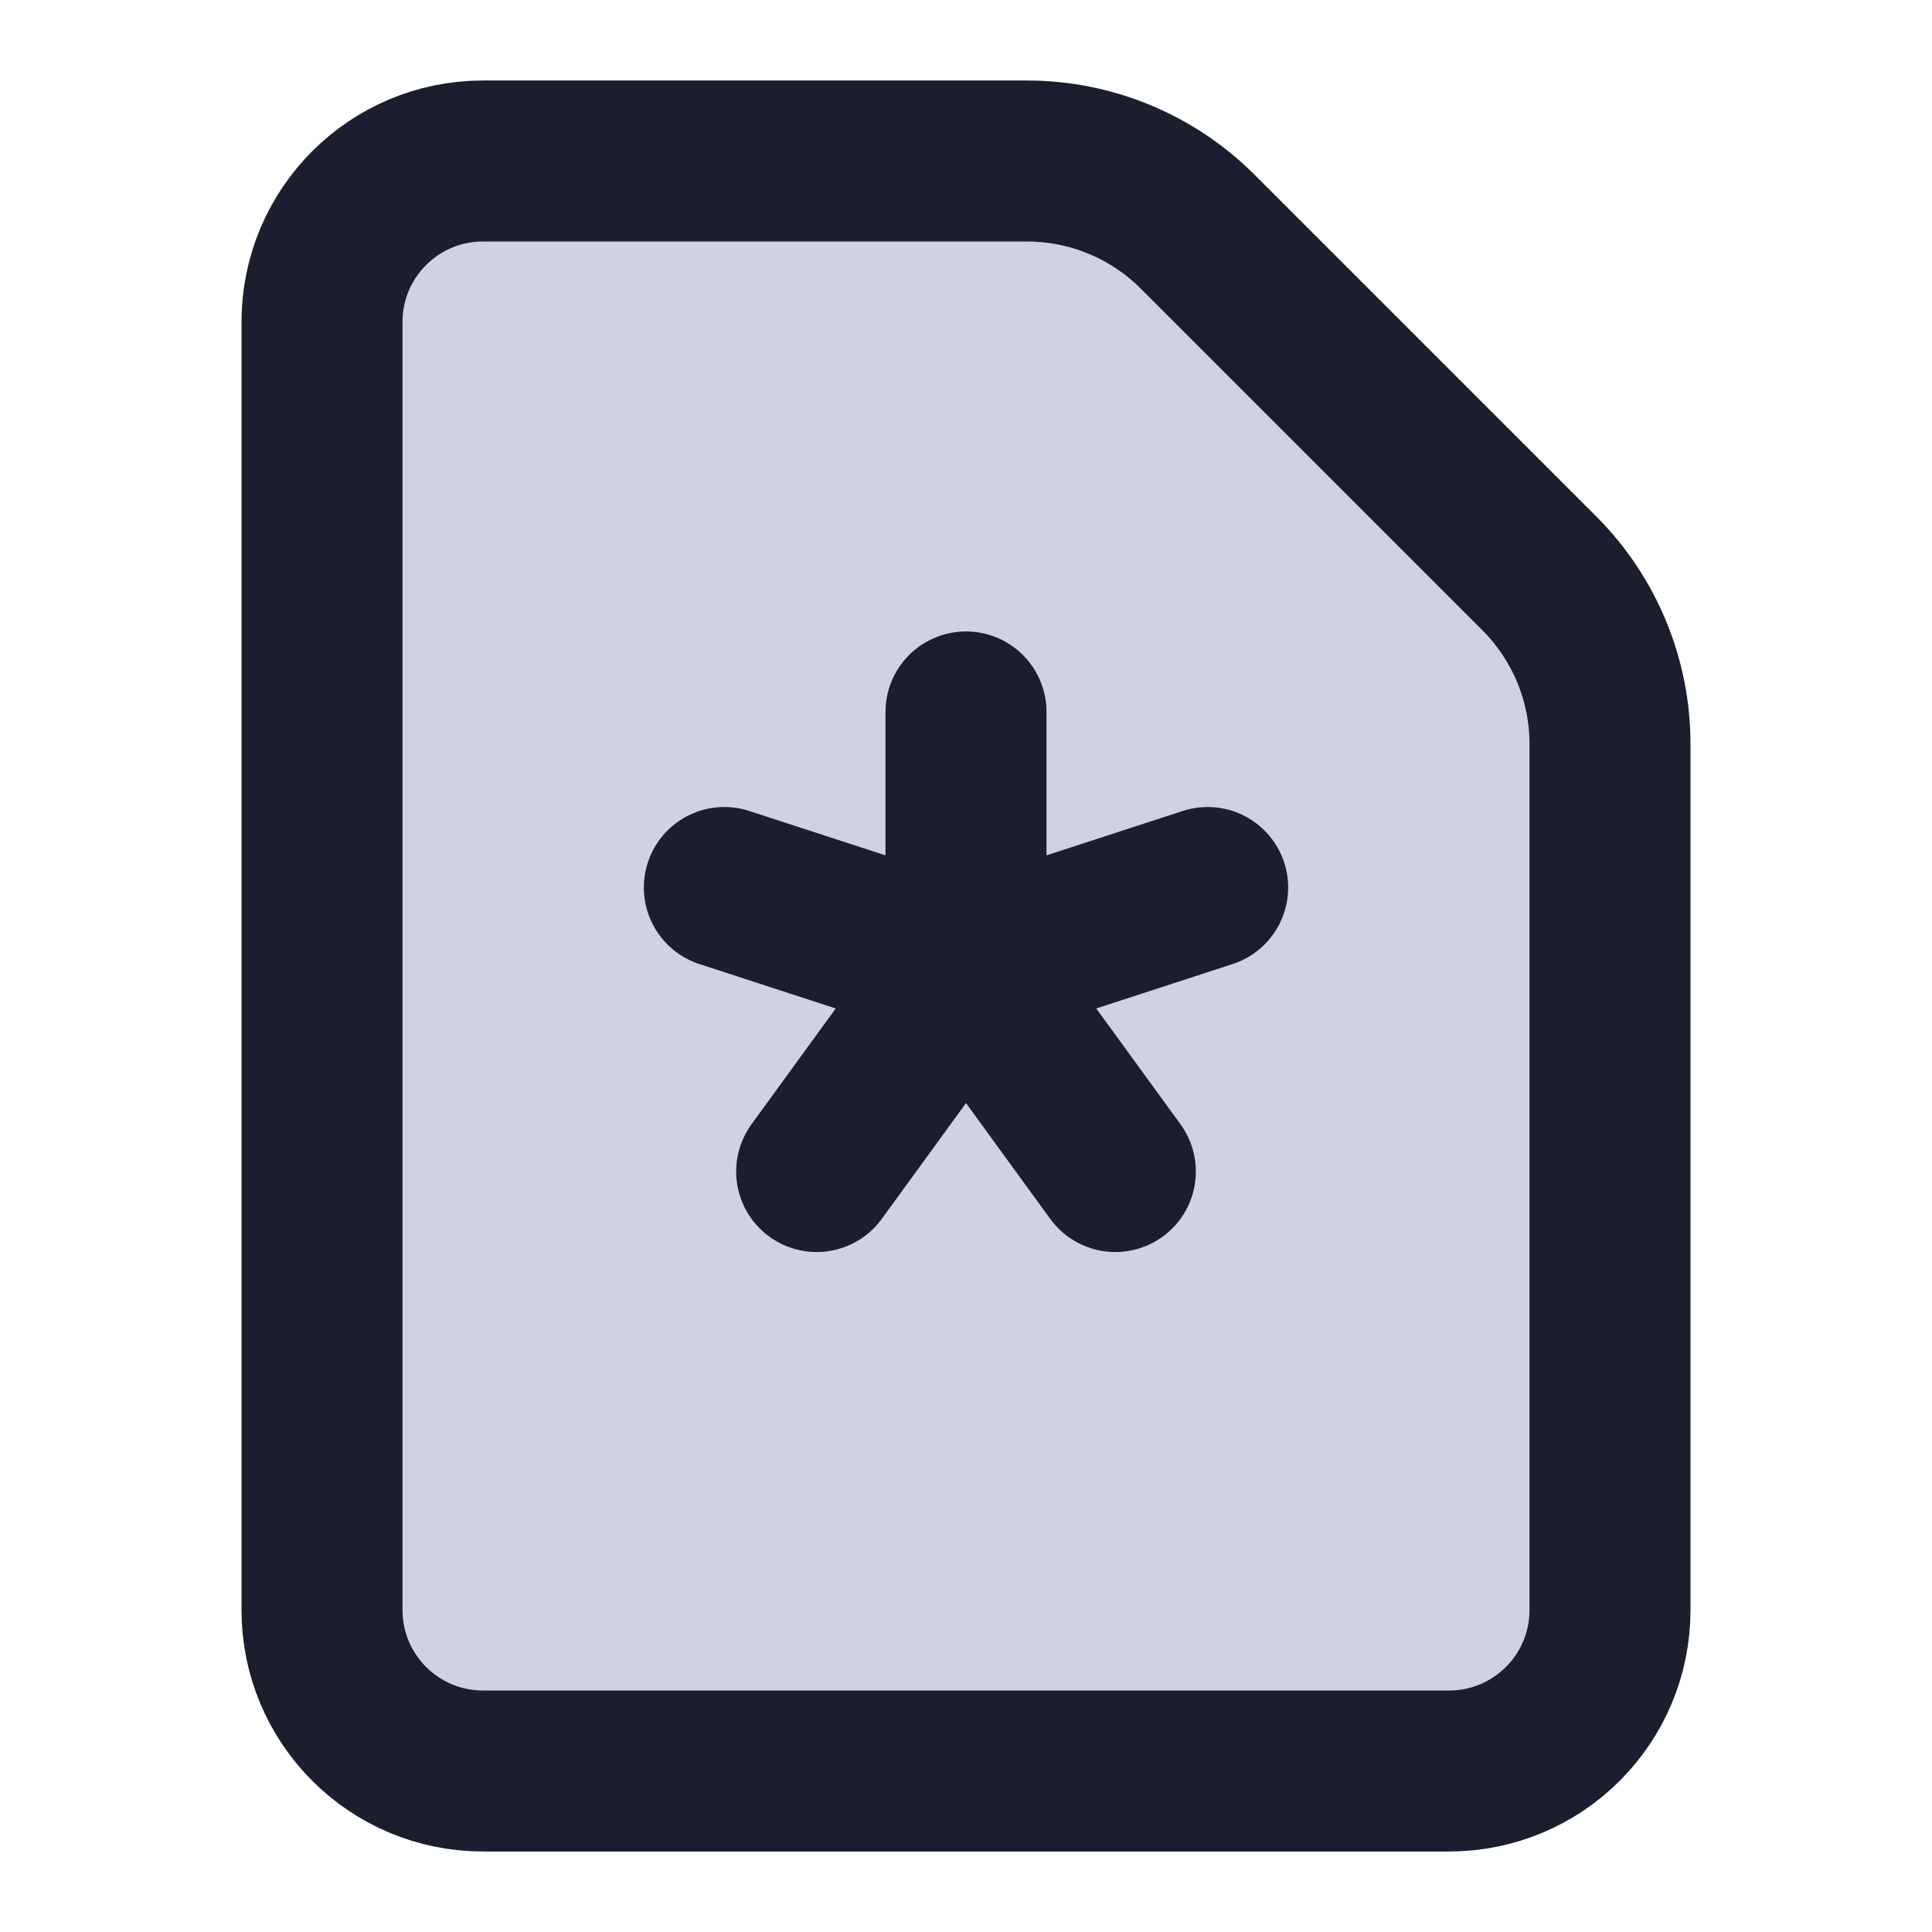
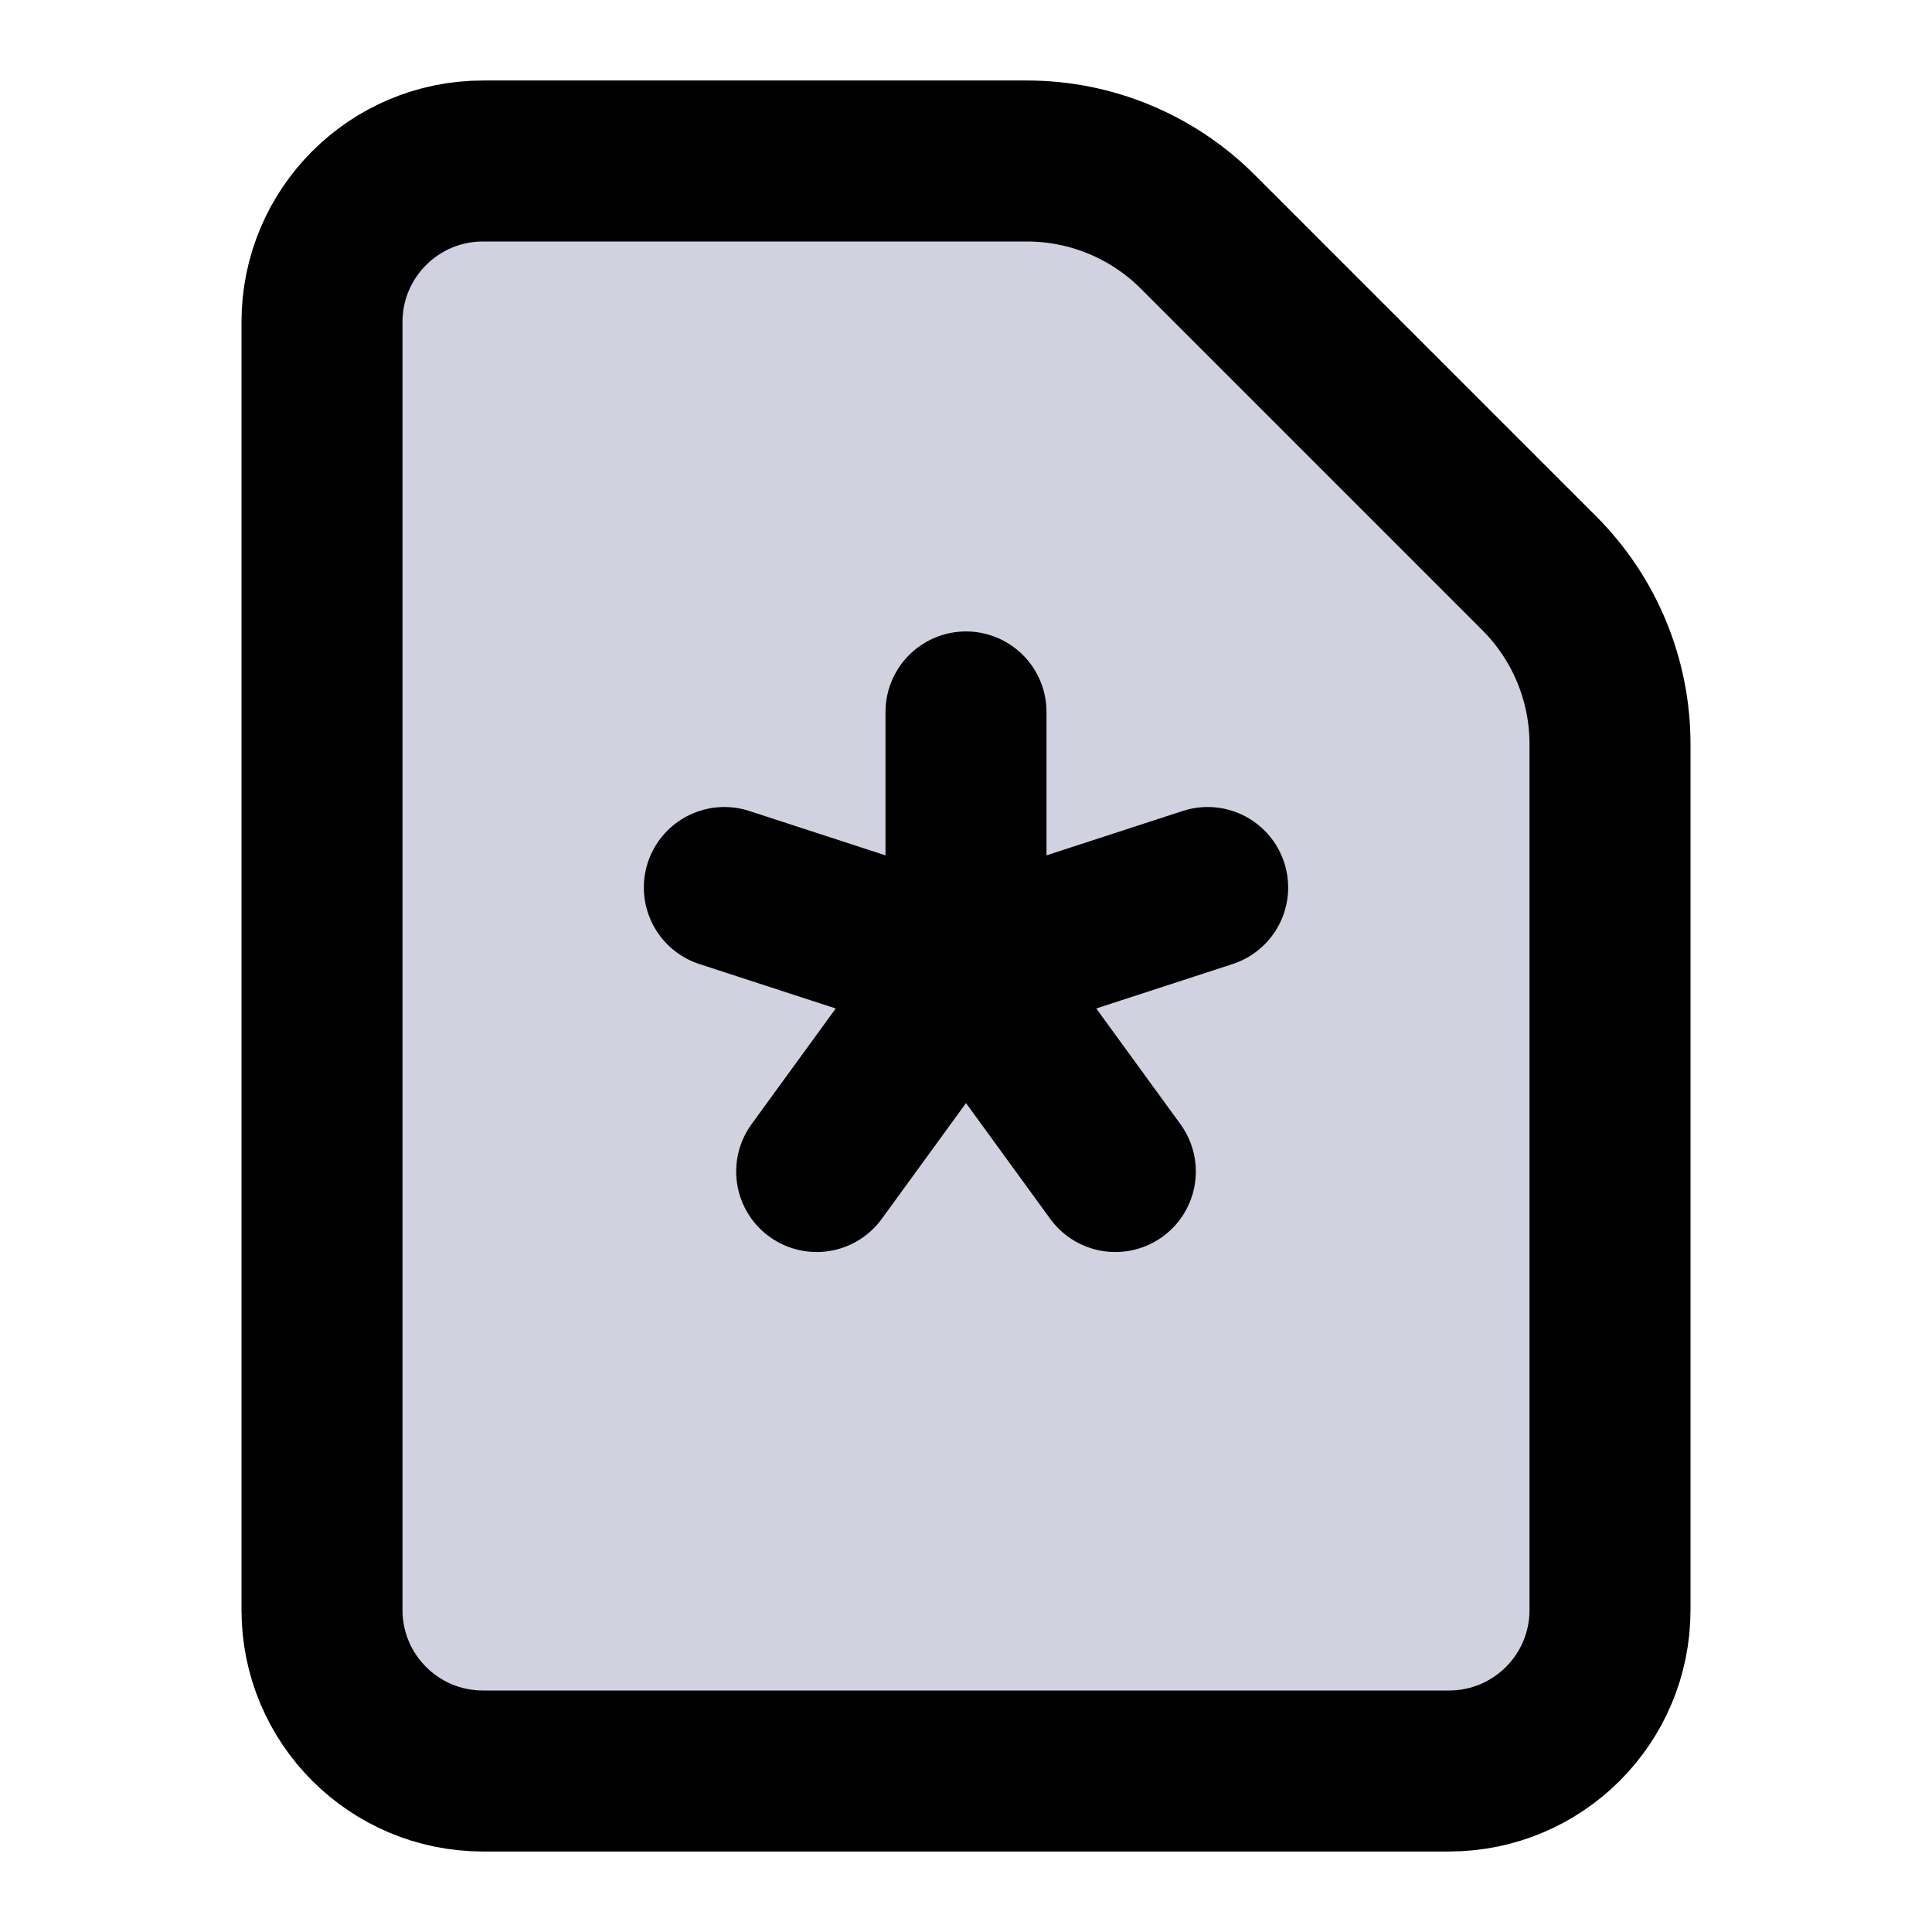
<svg xmlns="http://www.w3.org/2000/svg" viewBox="0 0 24 24" fill="none">
  <path d="M6 22C4.895 22 4 21.105 4 20V4C4 2.895 4.895 2 6 2H12.757C13.553 2 14.316 2.316 14.879 2.879L19.121 7.121C19.684 7.684 20 8.447 20 9.243V20C20 21.105 19.105 22 18 22H6Z" fill="#D0D2E0" class="icon-light" />
-   <path d="M12 8.844V12.003M12 12.003L15.002 11.025M12 12.003L13.855 14.553M12 12.003L10.145 14.553M12 12.003L8.998 11.025M20 9.243V20C20 21.105 19.105 22 18 22H6C4.895 22 4 21.105 4 20V4C4 2.895 4.895 2 6 2H12.757C13.553 2 14.316 2.316 14.879 2.879L19.121 7.121C19.684 7.684 20 8.447 20 9.243Z" stroke="#1B1E2E" stroke-width="2" stroke-linecap="round" stroke-linejoin="round" class="icon-dark" />
+   <path d="M12 8.844V12.003M12 12.003L15.002 11.025M12 12.003L13.855 14.553M12 12.003L10.145 14.553M12 12.003L8.998 11.025M20 9.243V20C20 21.105 19.105 22 18 22H6C4.895 22 4 21.105 4 20V4C4 2.895 4.895 2 6 2H12.757C13.553 2 14.316 2.316 14.879 2.879L19.121 7.121C19.684 7.684 20 8.447 20 9.243Z" stroke="currentColor" stroke-width="2" stroke-linecap="round" stroke-linejoin="round" class="icon-dark" />
</svg>
